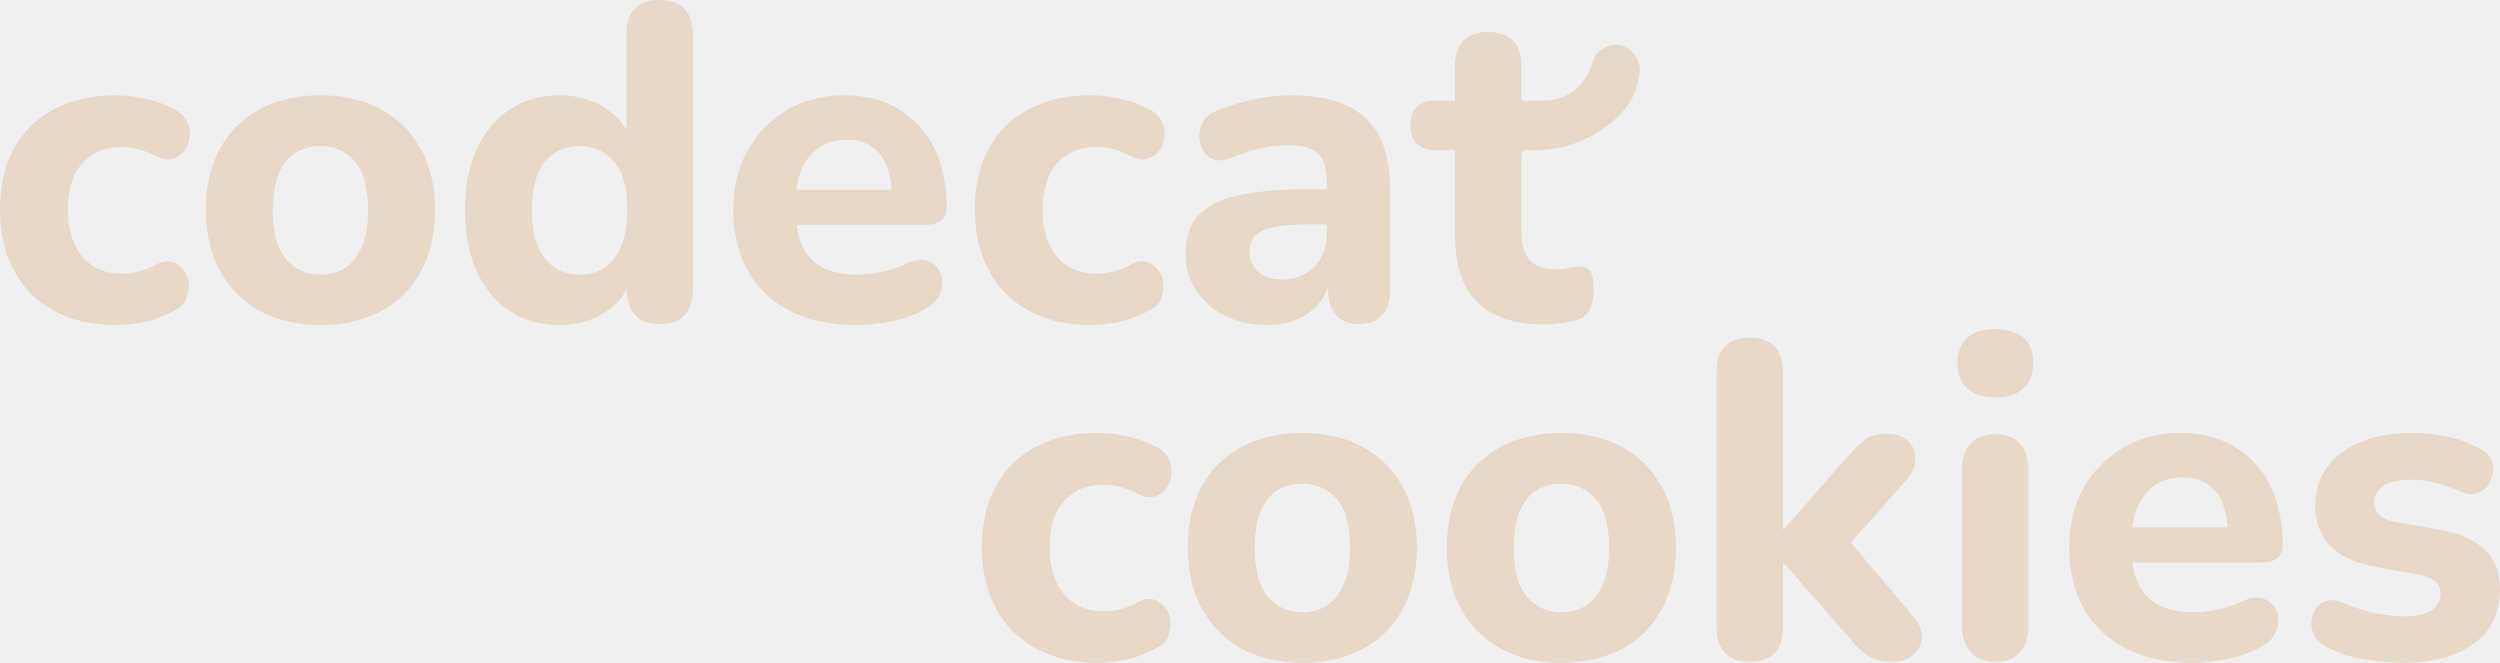
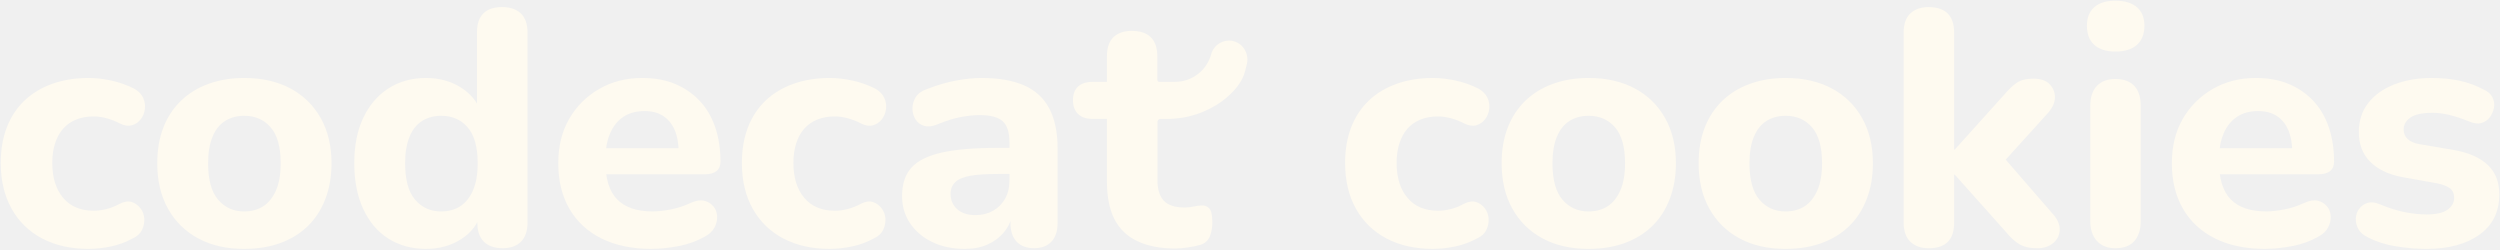
- <svg xmlns="http://www.w3.org/2000/svg" width="83" height="22" viewBox="0 0 83 22" fill="none">
-   <g clip-path="url(#clip0_883_1131)">
-     <path d="M3.841 10.79C3.062 10.79 2.385 10.636 1.811 10.327C1.236 10.019 0.791 9.576 0.475 8.999C0.158 8.422 0 7.74 0 6.954C0 6.367 0.087 5.84 0.263 5.372C0.438 4.905 0.694 4.506 1.03 4.178C1.366 3.85 1.772 3.599 2.249 3.424C2.726 3.25 3.257 3.163 3.841 3.163C4.143 3.163 4.467 3.2 4.813 3.275C5.158 3.35 5.497 3.472 5.828 3.641C6.012 3.75 6.142 3.885 6.215 4.043C6.288 4.202 6.315 4.369 6.295 4.543C6.275 4.717 6.215 4.871 6.112 5.006C6.01 5.14 5.881 5.23 5.725 5.275C5.57 5.319 5.395 5.292 5.2 5.192C5.014 5.093 4.822 5.016 4.623 4.961C4.423 4.906 4.236 4.879 4.061 4.879C3.769 4.879 3.511 4.926 3.287 5.021C3.063 5.115 2.875 5.25 2.725 5.423C2.574 5.598 2.457 5.814 2.374 6.073C2.291 6.332 2.25 6.625 2.25 6.953C2.25 7.61 2.408 8.13 2.725 8.513C3.041 8.896 3.486 9.087 4.061 9.087C4.236 9.087 4.421 9.063 4.616 9.012C4.81 8.963 5.005 8.883 5.2 8.774C5.395 8.674 5.567 8.65 5.719 8.699C5.87 8.749 5.996 8.841 6.098 8.975C6.201 9.109 6.256 9.264 6.266 9.438C6.276 9.612 6.245 9.779 6.172 9.938C6.098 10.097 5.969 10.221 5.785 10.311C5.463 10.49 5.135 10.615 4.799 10.684C4.462 10.754 4.143 10.789 3.842 10.789L3.841 10.79Z" fill="#E7D8C8" />
-     <path d="M10.632 10.79C9.863 10.79 9.196 10.636 8.631 10.327C8.067 10.019 7.626 9.579 7.31 9.006C6.993 8.434 6.835 7.755 6.835 6.969C6.835 6.382 6.922 5.855 7.098 5.387C7.273 4.92 7.529 4.519 7.865 4.186C8.201 3.853 8.605 3.599 9.077 3.425C9.549 3.251 10.068 3.164 10.632 3.164C11.401 3.164 12.071 3.318 12.64 3.626C13.21 3.935 13.653 4.375 13.97 4.947C14.286 5.519 14.444 6.193 14.444 6.969C14.444 7.557 14.354 8.088 14.174 8.566C13.994 9.043 13.738 9.447 13.407 9.775C13.076 10.103 12.677 10.354 12.21 10.528C11.742 10.703 11.216 10.79 10.632 10.79ZM10.632 9.118C10.954 9.118 11.231 9.042 11.465 8.887C11.698 8.733 11.883 8.496 12.02 8.178C12.156 7.86 12.224 7.457 12.224 6.969C12.224 6.243 12.078 5.708 11.786 5.365C11.494 5.021 11.109 4.85 10.632 4.85C10.321 4.85 10.046 4.925 9.807 5.074C9.568 5.223 9.383 5.457 9.252 5.775C9.121 6.094 9.055 6.492 9.055 6.97C9.055 7.706 9.201 8.248 9.493 8.596C9.785 8.945 10.165 9.119 10.632 9.119V9.118Z" fill="#E7D8C8" />
-     <path d="M18.577 10.79C17.954 10.79 17.407 10.638 16.934 10.335C16.462 10.031 16.095 9.591 15.832 9.014C15.569 8.437 15.438 7.755 15.438 6.969C15.438 6.183 15.569 5.506 15.832 4.94C16.095 4.373 16.462 3.935 16.934 3.626C17.407 3.318 17.954 3.163 18.577 3.163C19.142 3.163 19.644 3.303 20.082 3.581C20.52 3.86 20.813 4.223 20.958 4.671H20.797V1.134C20.797 0.756 20.89 0.472 21.075 0.283C21.26 0.095 21.533 0 21.894 0C22.243 0 22.516 0.095 22.711 0.283C22.905 0.472 23.003 0.756 23.003 1.134V9.626C23.003 9.994 22.908 10.275 22.718 10.469C22.529 10.663 22.263 10.76 21.923 10.76C21.562 10.76 21.287 10.663 21.098 10.469C20.907 10.275 20.813 9.994 20.813 9.626V8.611L20.973 9.193C20.837 9.681 20.547 10.069 20.105 10.357C19.661 10.646 19.152 10.79 18.577 10.79ZM19.235 9.118C19.556 9.118 19.834 9.042 20.067 8.887C20.301 8.733 20.486 8.496 20.622 8.178C20.759 7.86 20.827 7.457 20.827 6.969C20.827 6.243 20.681 5.708 20.388 5.365C20.097 5.021 19.712 4.85 19.235 4.85C18.923 4.85 18.648 4.925 18.409 5.074C18.171 5.223 17.986 5.457 17.855 5.775C17.723 6.094 17.658 6.492 17.658 6.97C17.658 7.706 17.803 8.248 18.096 8.596C18.388 8.945 18.767 9.119 19.235 9.119V9.118Z" fill="#E7D8C8" />
-     <path d="M28.421 10.79C27.574 10.79 26.846 10.636 26.238 10.327C25.629 10.019 25.162 9.579 24.835 9.006C24.509 8.434 24.347 7.755 24.347 6.969C24.347 6.213 24.505 5.554 24.821 4.992C25.137 4.43 25.574 3.984 26.128 3.656C26.683 3.328 27.311 3.164 28.012 3.164C28.548 3.164 29.022 3.251 29.436 3.425C29.85 3.599 30.208 3.848 30.51 4.171C30.811 4.494 31.04 4.888 31.196 5.35C31.351 5.813 31.429 6.327 31.429 6.894C31.429 7.083 31.371 7.225 31.254 7.32C31.137 7.414 30.967 7.461 30.743 7.461H26.172V6.297H29.838L29.604 6.506C29.604 6.098 29.546 5.758 29.429 5.484C29.312 5.21 29.144 5.002 28.925 4.857C28.706 4.713 28.436 4.641 28.115 4.641C27.755 4.641 27.447 4.726 27.195 4.895C26.941 5.064 26.747 5.31 26.61 5.633C26.474 5.957 26.406 6.342 26.406 6.79V6.909C26.406 7.665 26.576 8.223 26.917 8.581C27.257 8.939 27.773 9.118 28.465 9.118C28.698 9.118 28.964 9.089 29.261 9.029C29.558 8.969 29.842 8.875 30.115 8.745C30.349 8.636 30.548 8.601 30.714 8.641C30.879 8.681 31.013 8.763 31.115 8.887C31.217 9.012 31.273 9.158 31.283 9.327C31.293 9.496 31.256 9.663 31.174 9.827C31.091 9.991 30.952 10.128 30.758 10.238C30.417 10.437 30.037 10.579 29.618 10.663C29.2 10.747 28.801 10.79 28.421 10.79Z" fill="#E7D8C8" />
-     <path d="M36.206 10.79C35.427 10.79 34.75 10.636 34.176 10.327C33.601 10.019 33.156 9.576 32.839 8.999C32.523 8.422 32.365 7.74 32.365 6.954C32.365 6.367 32.452 5.84 32.628 5.372C32.803 4.905 33.059 4.506 33.394 4.178C33.73 3.85 34.137 3.599 34.614 3.424C35.091 3.25 35.622 3.163 36.206 3.163C36.508 3.163 36.832 3.2 37.177 3.275C37.523 3.35 37.861 3.472 38.192 3.641C38.377 3.75 38.506 3.885 38.579 4.043C38.652 4.202 38.679 4.369 38.66 4.543C38.64 4.717 38.579 4.871 38.477 5.006C38.375 5.14 38.246 5.23 38.09 5.275C37.934 5.319 37.759 5.292 37.565 5.192C37.379 5.093 37.187 5.016 36.987 4.961C36.788 4.906 36.6 4.879 36.425 4.879C36.134 4.879 35.875 4.926 35.651 5.021C35.427 5.115 35.24 5.25 35.089 5.423C34.938 5.598 34.822 5.814 34.739 6.073C34.656 6.332 34.614 6.625 34.614 6.953C34.614 7.61 34.772 8.13 35.089 8.513C35.406 8.896 35.85 9.087 36.425 9.087C36.6 9.087 36.786 9.063 36.98 9.012C37.175 8.963 37.37 8.883 37.565 8.774C37.759 8.674 37.932 8.65 38.083 8.699C38.234 8.749 38.361 8.841 38.463 8.975C38.565 9.109 38.621 9.264 38.631 9.438C38.641 9.612 38.609 9.779 38.536 9.938C38.463 10.097 38.334 10.221 38.149 10.311C37.828 10.49 37.499 10.615 37.163 10.684C36.827 10.754 36.508 10.789 36.206 10.789L36.206 10.79Z" fill="#E7D8C8" />
-     <path d="M42.106 10.79C41.561 10.79 41.084 10.688 40.675 10.484C40.266 10.28 39.944 10.001 39.711 9.648C39.477 9.295 39.36 8.89 39.36 8.432C39.36 7.895 39.497 7.472 39.769 7.163C40.042 6.855 40.482 6.631 41.091 6.492C41.7 6.352 42.51 6.283 43.523 6.283H44.297V7.447H43.538C43.032 7.447 42.63 7.474 42.333 7.529C42.036 7.584 41.819 7.678 41.683 7.812C41.547 7.947 41.479 8.123 41.479 8.342C41.479 8.611 41.574 8.834 41.763 9.014C41.953 9.193 42.224 9.282 42.574 9.282C42.857 9.282 43.11 9.218 43.333 9.088C43.557 8.959 43.732 8.78 43.859 8.551C43.986 8.322 44.049 8.049 44.049 7.73V6.029C44.049 5.591 43.952 5.28 43.757 5.096C43.562 4.912 43.226 4.82 42.749 4.82C42.496 4.82 42.216 4.849 41.909 4.91C41.603 4.969 41.264 5.079 40.894 5.238C40.671 5.327 40.478 5.348 40.318 5.297C40.157 5.248 40.033 5.151 39.945 5.006C39.858 4.862 39.814 4.701 39.814 4.521C39.814 4.342 39.862 4.173 39.96 4.014C40.057 3.855 40.223 3.735 40.456 3.655C40.904 3.476 41.33 3.35 41.734 3.275C42.139 3.2 42.506 3.163 42.837 3.163C43.587 3.163 44.208 3.275 44.7 3.498C45.191 3.722 45.556 4.068 45.795 4.536C46.033 5.003 46.152 5.595 46.152 6.311V9.625C46.152 9.993 46.062 10.274 45.882 10.467C45.702 10.662 45.452 10.758 45.13 10.758C44.799 10.758 44.543 10.662 44.363 10.467C44.183 10.273 44.093 9.993 44.093 9.625V9.073L44.195 9.177C44.136 9.505 44.013 9.789 43.823 10.028C43.633 10.267 43.394 10.453 43.107 10.587C42.819 10.722 42.486 10.789 42.106 10.789L42.106 10.79Z" fill="#E7D8C8" />
-     <path d="M36.438 22C35.66 22 34.983 21.846 34.408 21.537C33.834 21.229 33.388 20.786 33.072 20.209C32.755 19.632 32.597 18.95 32.597 18.164C32.597 17.577 32.685 17.05 32.86 16.582C33.036 16.115 33.291 15.716 33.627 15.388C33.963 15.06 34.37 14.809 34.846 14.634C35.324 14.46 35.855 14.373 36.438 14.373C36.74 14.373 37.064 14.41 37.41 14.485C37.755 14.56 38.094 14.682 38.425 14.851C38.609 14.96 38.739 15.095 38.812 15.253C38.885 15.412 38.912 15.579 38.892 15.753C38.873 15.927 38.812 16.081 38.71 16.216C38.608 16.35 38.479 16.44 38.322 16.485C38.167 16.529 37.992 16.502 37.797 16.403C37.612 16.303 37.42 16.226 37.22 16.171C37.02 16.116 36.833 16.089 36.658 16.089C36.366 16.089 36.108 16.136 35.884 16.231C35.66 16.326 35.472 16.46 35.322 16.634C35.17 16.808 35.054 17.024 34.971 17.283C34.889 17.542 34.847 17.835 34.847 18.163C34.847 18.82 35.005 19.34 35.322 19.723C35.638 20.106 36.083 20.297 36.658 20.297C36.833 20.297 37.018 20.273 37.213 20.223C37.408 20.173 37.603 20.093 37.798 19.984C37.992 19.884 38.165 19.86 38.316 19.909C38.467 19.959 38.594 20.051 38.696 20.185C38.798 20.319 38.854 20.474 38.864 20.648C38.873 20.823 38.842 20.989 38.769 21.148C38.696 21.307 38.566 21.431 38.382 21.521C38.06 21.7 37.732 21.825 37.396 21.894C37.059 21.964 36.741 21.999 36.439 21.999L36.438 22Z" fill="#E7D8C8" />
-     <path d="M43.23 22C42.461 22 41.794 21.846 41.229 21.537C40.664 21.229 40.223 20.789 39.907 20.216C39.591 19.645 39.433 18.965 39.433 18.179C39.433 17.592 39.52 17.065 39.696 16.597C39.871 16.13 40.127 15.729 40.462 15.396C40.798 15.063 41.203 14.809 41.675 14.635C42.147 14.461 42.666 14.373 43.23 14.373C43.999 14.373 44.669 14.528 45.238 14.836C45.808 15.145 46.251 15.585 46.567 16.157C46.883 16.729 47.042 17.403 47.042 18.179C47.042 18.767 46.952 19.298 46.772 19.776C46.592 20.253 46.336 20.657 46.005 20.985C45.674 21.313 45.275 21.564 44.807 21.739C44.34 21.913 43.814 22 43.23 22ZM43.23 20.328C43.551 20.328 43.829 20.252 44.062 20.097C44.296 19.943 44.481 19.706 44.617 19.388C44.754 19.07 44.822 18.667 44.822 18.179C44.822 17.453 44.676 16.918 44.384 16.575C44.092 16.231 43.707 16.06 43.23 16.06C42.918 16.06 42.644 16.135 42.405 16.284C42.166 16.433 41.981 16.667 41.85 16.985C41.718 17.304 41.653 17.702 41.653 18.18C41.653 18.916 41.799 19.458 42.091 19.806C42.383 20.155 42.763 20.328 43.23 20.328Z" fill="#E7D8C8" />
-     <path d="M51.833 22C51.063 22 50.396 21.846 49.832 21.537C49.267 21.229 48.826 20.789 48.509 20.216C48.193 19.645 48.035 18.965 48.035 18.179C48.035 17.592 48.122 17.065 48.298 16.597C48.473 16.13 48.729 15.729 49.065 15.396C49.401 15.063 49.805 14.809 50.277 14.635C50.749 14.461 51.268 14.373 51.833 14.373C52.602 14.373 53.271 14.528 53.841 14.836C54.41 15.145 54.854 15.585 55.169 16.157C55.486 16.729 55.644 17.403 55.644 18.179C55.644 18.767 55.554 19.298 55.374 19.776C55.194 20.253 54.938 20.657 54.607 20.985C54.276 21.313 53.877 21.564 53.41 21.739C52.943 21.913 52.417 22 51.833 22ZM51.833 20.328C52.154 20.328 52.431 20.252 52.665 20.097C52.899 19.943 53.083 19.706 53.22 19.388C53.356 19.07 53.425 18.667 53.425 18.179C53.425 17.453 53.279 16.918 52.986 16.575C52.694 16.231 52.31 16.06 51.833 16.06C51.521 16.06 51.246 16.135 51.007 16.284C50.769 16.433 50.584 16.667 50.452 16.985C50.321 17.304 50.255 17.702 50.255 18.18C50.255 18.916 50.401 19.458 50.693 19.806C50.985 20.155 51.365 20.328 51.833 20.328Z" fill="#E7D8C8" />
-     <path d="M58.083 21.97C57.742 21.97 57.475 21.873 57.28 21.679C57.085 21.485 56.988 21.204 56.988 20.836V12.344C56.988 11.966 57.085 11.682 57.28 11.493C57.475 11.305 57.742 11.21 58.083 11.21C58.443 11.21 58.718 11.305 58.908 11.493C59.098 11.682 59.193 11.966 59.193 12.344V17.567H59.222L61.34 15.165C61.554 14.906 61.749 14.715 61.924 14.59C62.099 14.466 62.343 14.404 62.654 14.404C62.966 14.404 63.199 14.483 63.355 14.643C63.511 14.802 63.592 14.993 63.596 15.217C63.602 15.441 63.506 15.672 63.312 15.911L61.077 18.433V17.583L63.56 20.508C63.745 20.747 63.825 20.98 63.801 21.209C63.776 21.438 63.674 21.622 63.495 21.761C63.314 21.901 63.093 21.97 62.83 21.97C62.498 21.97 62.233 21.908 62.034 21.783C61.834 21.659 61.632 21.468 61.428 21.209L59.222 18.687H59.194V20.835C59.194 21.592 58.823 21.97 58.084 21.97L58.083 21.97Z" fill="#E7D8C8" />
-     <path d="M66.233 13.195C65.834 13.195 65.527 13.095 65.313 12.896C65.099 12.697 64.992 12.414 64.992 12.045C64.992 11.687 65.099 11.411 65.313 11.217C65.527 11.023 65.834 10.926 66.233 10.926C66.642 10.926 66.956 11.024 67.175 11.217C67.394 11.411 67.504 11.687 67.504 12.045C67.504 12.414 67.394 12.697 67.175 12.896C66.956 13.095 66.642 13.195 66.233 13.195ZM66.233 21.97C65.892 21.97 65.625 21.863 65.43 21.649C65.235 21.435 65.138 21.135 65.138 20.746V15.627C65.138 15.229 65.235 14.929 65.43 14.725C65.625 14.521 65.892 14.418 66.233 14.418C66.593 14.418 66.868 14.521 67.058 14.725C67.248 14.929 67.343 15.229 67.343 15.627V20.746C67.343 21.134 67.251 21.435 67.065 21.649C66.88 21.863 66.603 21.97 66.233 21.97Z" fill="#E7D8C8" />
-     <path d="M72.776 22C71.929 22 71.201 21.846 70.592 21.537C69.984 21.229 69.516 20.789 69.19 20.216C68.864 19.645 68.701 18.965 68.701 18.179C68.701 17.423 68.859 16.764 69.176 16.202C69.492 15.64 69.928 15.194 70.483 14.866C71.038 14.538 71.665 14.373 72.367 14.373C72.902 14.373 73.377 14.46 73.791 14.635C74.204 14.809 74.562 15.058 74.864 15.381C75.166 15.704 75.395 16.098 75.55 16.56C75.706 17.023 75.784 17.538 75.784 18.104C75.784 18.294 75.726 18.435 75.609 18.53C75.492 18.624 75.322 18.672 75.098 18.672H70.526V17.507H74.192L73.959 17.716C73.959 17.308 73.9 16.968 73.784 16.694C73.667 16.421 73.499 16.212 73.28 16.067C73.061 15.923 72.791 15.851 72.469 15.851C72.109 15.851 71.802 15.936 71.549 16.105C71.296 16.274 71.101 16.52 70.965 16.843C70.828 17.167 70.76 17.552 70.76 18V18.119C70.76 18.875 70.93 19.433 71.271 19.791C71.612 20.149 72.128 20.328 72.82 20.328C73.053 20.328 73.319 20.299 73.615 20.239C73.912 20.18 74.197 20.085 74.47 19.955C74.703 19.846 74.902 19.811 75.068 19.851C75.234 19.891 75.368 19.973 75.47 20.097C75.572 20.222 75.628 20.368 75.638 20.537C75.647 20.706 75.611 20.873 75.528 21.037C75.446 21.201 75.307 21.338 75.112 21.448C74.772 21.647 74.391 21.789 73.973 21.873C73.554 21.957 73.155 22 72.775 22H72.776Z" fill="#E7D8C8" />
-     <path d="M79.816 22C79.397 22 78.959 21.963 78.502 21.888C78.043 21.814 77.635 21.682 77.275 21.492C77.07 21.393 76.926 21.266 76.844 21.112C76.761 20.957 76.725 20.798 76.734 20.634C76.744 20.47 76.795 20.326 76.888 20.201C76.98 20.077 77.102 19.992 77.253 19.948C77.404 19.903 77.572 19.92 77.757 20C78.156 20.169 78.523 20.289 78.86 20.358C79.195 20.428 79.519 20.463 79.831 20.463C80.24 20.463 80.541 20.393 80.736 20.254C80.93 20.114 81.028 19.936 81.028 19.717C81.028 19.528 80.965 19.386 80.838 19.291C80.712 19.197 80.526 19.125 80.283 19.075L78.735 18.792C78.141 18.672 77.681 18.444 77.355 18.105C77.028 17.767 76.866 17.329 76.866 16.792C76.866 16.285 77.002 15.851 77.275 15.493C77.547 15.135 77.924 14.859 78.406 14.665C78.889 14.471 79.436 14.374 80.049 14.374C80.488 14.374 80.889 14.414 81.254 14.493C81.62 14.573 81.977 14.708 82.328 14.896C82.503 14.976 82.627 15.091 82.7 15.239C82.773 15.389 82.795 15.543 82.766 15.702C82.737 15.861 82.676 16.003 82.583 16.128C82.49 16.252 82.369 16.337 82.218 16.381C82.067 16.426 81.889 16.404 81.685 16.314C81.373 16.185 81.086 16.088 80.823 16.023C80.56 15.959 80.317 15.926 80.093 15.926C79.645 15.926 79.321 15.996 79.122 16.135C78.922 16.275 78.822 16.454 78.822 16.672C78.822 16.842 78.881 16.984 78.997 17.098C79.114 17.212 79.289 17.29 79.523 17.329L81.071 17.598C81.694 17.717 82.171 17.938 82.502 18.262C82.833 18.585 82.999 19.02 82.999 19.567C82.999 20.344 82.709 20.943 82.13 21.366C81.551 21.789 80.779 22 79.815 22L79.816 22Z" fill="#E7D8C8" />
-     <path d="M53.763 1.504C53.57 1.473 53.373 1.515 53.208 1.621C53.042 1.728 52.92 1.892 52.865 2.083C52.774 2.442 52.569 2.759 52.283 2.986C51.997 3.213 51.645 3.336 51.283 3.337H50.59C50.567 3.337 50.546 3.328 50.531 3.312C50.515 3.296 50.507 3.275 50.507 3.252V2.193C50.507 1.816 50.412 1.534 50.222 1.346C50.033 1.157 49.758 1.063 49.397 1.062C49.048 1.062 48.779 1.156 48.589 1.345C48.4 1.534 48.306 1.816 48.307 2.193V3.337H47.667C47.405 3.337 47.199 3.406 47.049 3.544C46.899 3.681 46.824 3.885 46.823 4.154C46.823 4.421 46.899 4.628 47.049 4.773C47.2 4.918 47.406 4.99 47.667 4.988H48.307V7.798C48.307 8.462 48.414 9.013 48.627 9.45C48.84 9.885 49.192 10.234 49.625 10.438C50.074 10.662 50.635 10.774 51.308 10.773C51.494 10.769 51.679 10.752 51.861 10.721C52.038 10.696 52.213 10.659 52.385 10.609C52.477 10.583 52.562 10.536 52.634 10.472C52.706 10.407 52.763 10.327 52.8 10.238C52.877 10.034 52.914 9.816 52.909 9.598C52.909 9.281 52.864 9.074 52.774 8.979C52.73 8.933 52.676 8.898 52.618 8.876C52.559 8.854 52.495 8.846 52.432 8.852C52.322 8.855 52.212 8.87 52.105 8.897C51.969 8.927 51.83 8.942 51.691 8.942C51.273 8.942 50.972 8.84 50.788 8.637C50.603 8.434 50.511 8.124 50.512 7.708V5.127C50.512 5.09 50.526 5.055 50.551 5.029C50.577 5.003 50.611 4.989 50.647 4.989H50.911C51.786 4.997 52.641 4.715 53.347 4.188C53.862 3.794 54.242 3.309 54.343 2.842L54.42 2.529C54.521 2.055 54.228 1.579 53.763 1.504Z" fill="#E7D8C8" />
+ <svg xmlns="http://www.w3.org/2000/svg" id="Layer_5" viewBox="-0.05 170.89 166.5 16.63">
+   <g id="text">
+     <path d="M95.392,187.466c-1.188,0-2.22-.23-3.096-.691-.877-.46-1.556-1.121-2.039-1.982s-.723-1.879-.723-3.052c0-.876.133-1.663.401-2.361s.657-1.292,1.169-1.782c.513-.49,1.132-.865,1.86-1.125s1.537-.39,2.428-.39c.46,0,.954.056,1.481.167.527.112,1.043.293,1.548.545.282.164.479.364.59.601.112.238.153.487.123.746-.03.26-.123.49-.278.691-.156.2-.353.334-.591.401-.237.067-.505.026-.801-.122-.282-.149-.576-.264-.88-.345-.305-.082-.59-.122-.857-.122-.445,0-.839.07-1.181.211-.342.141-.628.342-.857.601-.231.26-.408.583-.535.969-.126.387-.189.824-.189,1.314,0,.98.241,1.756.724,2.328.483.572,1.161.857,2.038.857.267,0,.549-.037.847-.112.297-.074.594-.193.891-.356.296-.149.56-.185.79-.112.23.074.424.211.58.412.155.2.241.431.256.691.015.26-.033.509-.145.746-.111.238-.309.423-.59.557-.49.267-.991.453-1.504.557-.513.104-.999.156-1.459.156v.002Z" fill="#fefaf0" />
+     <path d="M105.75,187.466c-1.173,0-2.19-.23-3.052-.691-.861-.46-1.534-1.117-2.016-1.972-.483-.853-.723-1.867-.723-3.04,0-.876.133-1.663.401-2.361.267-.697.657-1.296,1.169-1.793.513-.497,1.129-.876,1.849-1.136s1.511-.39,2.373-.39c1.173,0,2.194.23,3.063.691.869.46,1.545,1.118,2.027,1.971.483.854.724,1.86.724,3.018,0,.877-.137,1.67-.412,2.383-.274.713-.665,1.314-1.169,1.804-.505.49-1.114.865-1.826,1.125-.713.26-1.515.39-2.406.39h0ZM105.75,184.971c.49,0,.913-.114,1.269-.345.357-.23.638-.583.847-1.058.208-.475.313-1.076.313-1.804,0-1.084-.223-1.882-.669-2.395-.445-.513-1.032-.768-1.759-.768-.476,0-.895.112-1.259.335s-.646.572-.847,1.047-.3,1.069-.3,1.782c0,1.1.223,1.909.668,2.428.446.52,1.025.78,1.738.78h0Z" fill="#fefaf0" />
+     <path d="M118.87,187.466c-1.173,0-2.19-.23-3.052-.691-.861-.46-1.534-1.117-2.016-1.972-.483-.853-.723-1.867-.723-3.04,0-.876.133-1.663.401-2.361.267-.697.657-1.296,1.169-1.793.513-.497,1.129-.876,1.849-1.136s1.511-.39,2.373-.39c1.173,0,2.194.23,3.063.691.869.46,1.545,1.118,2.027,1.971.483.854.724,1.86.724,3.018,0,.877-.137,1.67-.412,2.383-.274.713-.665,1.314-1.169,1.804-.505.49-1.114.865-1.826,1.125-.713.26-1.515.39-2.406.39h0ZM118.87,184.971c.49,0,.913-.114,1.269-.345.357-.23.638-.583.847-1.058.208-.475.313-1.076.313-1.804,0-1.084-.223-1.882-.669-2.395-.445-.513-1.032-.768-1.759-.768-.476,0-.895.112-1.259.335s-.646.572-.847,1.047-.3,1.069-.3,1.782c0,1.1.223,1.909.668,2.428.446.52,1.025.78,1.738.78h0Z" fill="#fefaf0" />
+     <path d="M128.403,187.421c-.52,0-.928-.145-1.225-.434-.296-.29-.445-.709-.445-1.258v-12.674c0-.564.149-.988.445-1.27.297-.282.705-.423,1.225-.423.549,0,.968.141,1.258.423s.434.705.434,1.27v7.796h.044l3.23-3.587c.326-.386.624-.671.891-.857.267-.185.638-.278,1.114-.278s.831.119,1.069.357c.237.238.36.523.367.857.008.334-.137.679-.434,1.036l-3.409,3.765v-1.27l3.787,4.366c.282.357.404.705.367,1.047-.037.342-.193.616-.467.824-.275.208-.612.312-1.014.312-.505,0-.91-.093-1.213-.278-.305-.185-.613-.471-.925-.857l-3.363-3.765h-.044v3.207c0,1.129-.565,1.693-1.693,1.693h0Z" fill="#fefaf0" />
+     <path d="M140.832,174.323c-.609,0-1.077-.149-1.403-.446s-.49-.72-.49-1.27c0-.535.163-.947.49-1.236.326-.29.794-.434,1.403-.434.624,0,1.102.145,1.436.434s.501.701.501,1.236c0,.549-.167.972-.501,1.27s-.813.446-1.436.446ZM140.832,187.421c-.52,0-.928-.16-1.225-.479-.296-.319-.445-.768-.445-1.348v-7.64c0-.594.149-1.043.445-1.347.297-.305.705-.457,1.225-.457.549,0,.968.153,1.258.457.29.305.434.754.434,1.347v7.64c0,.579-.141,1.029-.424,1.348-.282.319-.705.479-1.269.479h0Z" fill="#fefaf0" />
+     <path d="M150.81,187.466c-1.292,0-2.402-.23-3.33-.691s-1.641-1.117-2.138-1.972c-.497-.853-.746-1.867-.746-3.04,0-1.128.241-2.112.723-2.951.483-.839,1.148-1.504,1.994-1.994.847-.49,1.804-.735,2.873-.735.816,0,1.541.13,2.172.39.63.26,1.177.631,1.637,1.114s.809,1.069,1.047,1.759c.237.691.356,1.459.356,2.305,0,.282-.089.494-.267.635-.179.141-.438.211-.78.211h-6.972v-1.737h5.591l-.356.312c0-.609-.089-1.117-.267-1.526-.179-.408-.434-.72-.768-.936-.334-.215-.746-.323-1.236-.323-.549,0-1.018.126-1.403.379-.387.252-.683.62-.891,1.102-.208.483-.312,1.058-.312,1.726v.179c0,1.128.26,1.96.78,2.495.519.535,1.306.802,2.361.802.356,0,.761-.044,1.213-.133.453-.089.887-.23,1.303-.424.356-.163.66-.215.913-.156.252.06.457.182.612.367.156.186.241.405.256.657.015.252-.041.501-.167.746-.126.245-.338.449-.635.613-.519.297-1.099.509-1.737.634-.638.126-1.247.189-1.826.189h0Z" fill="#fefaf0" />
+     <path d="M161.547,187.466c-.638,0-1.307-.056-2.004-.167-.699-.111-1.322-.308-1.871-.59-.312-.149-.531-.337-.657-.568-.126-.23-.181-.468-.167-.713.014-.245.092-.46.234-.646.141-.185.326-.312.557-.379.23-.067.487-.041.768.078.608.252,1.169.431,1.682.535.512.104,1.006.156,1.481.156.624,0,1.084-.104,1.381-.312.296-.208.446-.475.446-.802,0-.282-.097-.493-.29-.635-.193-.141-.476-.248-.847-.323l-2.361-.423c-.906-.178-1.608-.519-2.105-1.025-.497-.505-.746-1.158-.746-1.96,0-.757.207-1.403.624-1.938.416-.535.991-.947,1.726-1.236s1.571-.434,2.506-.434c.669,0,1.281.06,1.838.178.557.119,1.102.32,1.637.602.267.119.457.29.568.512.111.223.145.453.1.691-.044.238-.137.449-.278.635s-.327.312-.557.379c-.23.067-.501.033-.813-.1-.475-.193-.913-.337-1.314-.434-.402-.096-.772-.145-1.114-.145-.683,0-1.177.104-1.481.312-.305.208-.457.475-.457.802,0,.252.09.464.267.634.179.171.446.286.802.345l2.361.401c.95.178,1.678.509,2.183.991.505.483.758,1.132.758,1.949,0,1.158-.442,2.053-1.325,2.684-.883.631-2.061.947-3.53.947h0Z" fill="#fefaf0" />
+     <path d="M5.858,187.466c-1.188,0-2.22-.23-3.096-.691-.877-.46-1.556-1.121-2.038-1.982-.483-.861-.724-1.879-.724-3.052,0-.876.133-1.663.401-2.361s.657-1.292,1.17-1.782c.513-.49,1.132-.865,1.86-1.125.727-.26,1.537-.39,2.428-.39.46,0,.954.056,1.481.167.527.112,1.043.293,1.548.545.282.164.479.364.59.601.112.238.153.487.122.746s-.122.49-.278.691c-.156.2-.353.334-.59.401s-.505.026-.802-.122c-.282-.149-.576-.264-.879-.345-.305-.082-.59-.122-.857-.122-.446,0-.839.07-1.181.211-.342.141-.628.342-.857.601-.23.26-.409.583-.535.969-.126.387-.189.824-.189,1.314,0,.98.242,1.756.724,2.328.483.572,1.162.857,2.038.857.267,0,.549-.037.847-.112.296-.074.594-.193.891-.356.297-.149.56-.185.791-.112.23.074.423.211.579.412.156.2.241.431.256.691.015.26-.033.509-.145.746-.112.238-.309.423-.59.557-.49.267-.991.453-1.504.557s-.999.156-1.459.156v.002Z" fill="#fefaf0" />
+     <path d="M16.215,187.466c-1.173,0-2.19-.23-3.052-.691-.861-.46-1.533-1.117-2.016-1.972-.483-.853-.724-1.867-.724-3.04,0-.876.133-1.663.401-2.361.267-.697.657-1.296,1.17-1.793.513-.497,1.128-.876,1.848-1.136s1.511-.39,2.373-.39c1.173,0,2.194.23,3.063.691.869.46,1.544,1.118,2.027,1.971.483.854.724,1.86.724,3.018,0,.877-.138,1.67-.412,2.383-.275.713-.665,1.314-1.17,1.804-.505.49-1.114.865-1.826,1.125-.713.26-1.515.39-2.405.39ZM16.215,184.971c.49,0,.913-.114,1.27-.345.356-.23.638-.583.847-1.058.208-.475.312-1.076.312-1.804,0-1.084-.223-1.882-.669-2.395s-1.032-.768-1.759-.768c-.475,0-.895.112-1.259.335s-.646.572-.847,1.047c-.2.475-.3,1.069-.3,1.782,0,1.1.223,1.909.669,2.428.446.52,1.025.78,1.737.78h0Z" fill="#fefaf0" />
+     <path d="M28.332,187.466c-.95,0-1.786-.226-2.506-.679s-1.28-1.11-1.681-1.972c-.401-.861-.601-1.879-.601-3.052s.2-2.183.601-3.029.961-1.5,1.681-1.96c.72-.46,1.555-.691,2.506-.691.861,0,1.626.208,2.294.624.669.416,1.115.958,1.337,1.626h-.246v-5.279c0-.564.141-.988.424-1.27s.698-.423,1.248-.423c.533,0,.949.141,1.247.423.296.282.446.705.446,1.27v12.674c0,.549-.145.969-.435,1.258-.289.29-.694.434-1.213.434-.55,0-.97-.145-1.259-.434-.29-.29-.434-.709-.434-1.258v-1.515l.244.869c-.208.727-.65,1.307-1.325,1.737-.676.43-1.452.646-2.328.646h0ZM29.335,184.971c.49,0,.914-.114,1.269-.345.357-.23.639-.583.847-1.058.208-.475.313-1.076.313-1.804,0-1.084-.224-1.882-.669-2.395-.444-.513-1.031-.768-1.759-.768-.476,0-.894.112-1.259.335-.363.223-.646.572-.846,1.047-.201.475-.3,1.069-.3,1.782,0,1.1.222,1.909.668,2.428.446.52,1.025.78,1.737.78h0Z" fill="#fefaf0" />
+     <path d="M43.345,187.466c-1.292,0-2.402-.23-3.33-.691-.928-.46-1.641-1.117-2.138-1.972-.497-.853-.746-1.867-.746-3.04,0-1.128.241-2.112.723-2.951.483-.839,1.148-1.504,1.994-1.994.847-.49,1.804-.735,2.873-.735.816,0,1.541.13,2.172.39.63.26,1.177.631,1.637,1.114.46.483.809,1.069,1.047,1.759.237.691.356,1.459.356,2.305,0,.282-.089.494-.267.635-.179.141-.438.211-.78.211h-6.972v-1.737h5.591l-.356.312c0-.609-.089-1.117-.267-1.526-.179-.408-.434-.72-.768-.936-.334-.215-.746-.323-1.236-.323-.549,0-1.018.126-1.403.379-.387.252-.683.62-.891,1.102-.208.483-.312,1.058-.312,1.726v.179c0,1.128.26,1.96.78,2.495.519.535,1.306.802,2.361.802.356,0,.761-.044,1.213-.133.453-.089.887-.23,1.303-.424.356-.163.66-.215.913-.156.252.06.457.182.612.367.156.186.241.405.256.657.015.252-.041.501-.167.746-.126.245-.338.449-.635.613-.519.297-1.099.509-1.737.634s-1.247.189-1.826.189h0Z" fill="#fefaf0" />
+     <path d="M55.218,187.466c-1.188,0-2.22-.23-3.096-.691-.877-.46-1.556-1.121-2.039-1.982s-.723-1.879-.723-3.052c0-.876.133-1.663.401-2.361s.657-1.292,1.169-1.782c.513-.49,1.132-.865,1.86-1.125s1.537-.39,2.428-.39c.46,0,.954.056,1.481.167.527.112,1.043.293,1.548.545.282.164.479.364.59.601.112.238.153.487.123.746-.03.26-.123.49-.278.691-.156.2-.353.334-.591.401-.237.067-.505.026-.801-.122-.282-.149-.576-.264-.88-.345s-.59-.122-.857-.122c-.445,0-.839.07-1.181.211-.342.141-.628.342-.857.601-.231.26-.408.583-.535.969-.126.387-.189.824-.189,1.314,0,.98.241,1.756.724,2.328.483.572,1.161.857,2.038.857.267,0,.549-.037.847-.112.297-.074.594-.193.891-.356.296-.149.56-.185.79-.112.23.074.424.211.58.412.155.2.241.431.256.691.015.26-.033.509-.145.746s-.309.423-.59.557c-.49.267-.991.453-1.504.557s-.999.156-1.459.156v.002Z" fill="#fefaf0" />
+     <path d="M64.216,187.466c-.831,0-1.559-.153-2.183-.457-.624-.305-1.114-.72-1.47-1.247-.356-.527-.535-1.132-.535-1.815,0-.802.208-1.433.624-1.893s1.088-.794,2.016-1.003c.928-.208,2.164-.312,3.708-.312h1.181v1.737h-1.158c-.772,0-1.385.041-1.838.122-.453.082-.783.223-.991.423-.209.201-.312.464-.312.791,0,.401.145.735.434,1.003s.702.401,1.237.401c.431,0,.816-.096,1.158-.29.341-.193.608-.46.802-.802.193-.341.29-.75.29-1.225v-2.539c0-.653-.149-1.117-.446-1.392-.296-.274-.809-.412-1.537-.412-.386,0-.813.044-1.281.134-.468.089-.984.252-1.548.49-.341.134-.634.164-.879.089-.245-.074-.434-.219-.568-.434-.133-.215-.2-.456-.2-.724s.074-.519.222-.758c.149-.237.402-.416.758-.535.683-.267,1.332-.456,1.949-.568s1.177-.167,1.682-.167c1.144,0,2.09.167,2.84.501.75.334,1.306.85,1.67,1.548.363.698.545,1.581.545,2.65v4.945c0,.549-.138.969-.412,1.258-.275.29-.657.434-1.147.434-.505,0-.895-.145-1.169-.434-.275-.29-.412-.709-.412-1.258v-.824l.156.156c-.09.49-.278.914-.568,1.27-.29.357-.654.635-1.092.835-.438.201-.947.301-1.526.301h0Z" fill="#fefaf0" />
+     <path d="M81.994,173.607c-.294-.046-.595.017-.847.175-.252.159-.438.404-.523.689-.139.535-.45,1.009-.887,1.347-.437.339-.973.523-1.526.523h-1.057c-.034,0-.066-.013-.09-.037s-.037-.056-.037-.089v-1.581c0-.562-.145-.983-.434-1.264s-.708-.422-1.258-.423c-.533,0-.943.141-1.232.422-.289.281-.432.703-.43,1.266v1.708h-.976c-.4,0-.714.102-.943.308-.228.205-.343.509-.344.91,0,.399.115.707.344.924.23.217.544.324.943.321h.976v4.194c0,.991.163,1.813.488,2.465.325.651.861,1.171,1.521,1.476.685.334,1.541.501,2.567.5.283-.006.565-.031.843-.078.27-.037.537-.093.799-.167.141-.039.27-.11.379-.205.109-.096.196-.216.253-.349.118-.304.175-.628.167-.954,0-.474-.068-.782-.205-.924-.067-.069-.149-.121-.239-.154-.09-.033-.187-.045-.282-.035-.169.005-.336.027-.499.067-.208.045-.42.068-.632.067-.636,0-1.095-.152-1.377-.455-.281-.303-.422-.766-.421-1.387v-3.852c0-.054.021-.107.06-.145.039-.039.091-.06.145-.06h.404c1.335.011,2.638-.408,3.715-1.195.785-.588,1.365-1.312,1.519-2.01l.118-.466c.154-.707-.293-1.417-1.003-1.529h0Z" fill="#fefaf0" />
  </g>
-   <defs>
-     <clipPath id="clip0_883_1131">
-       <rect width="83" height="22" fill="white" />
-     </clipPath>
-   </defs>
</svg>
